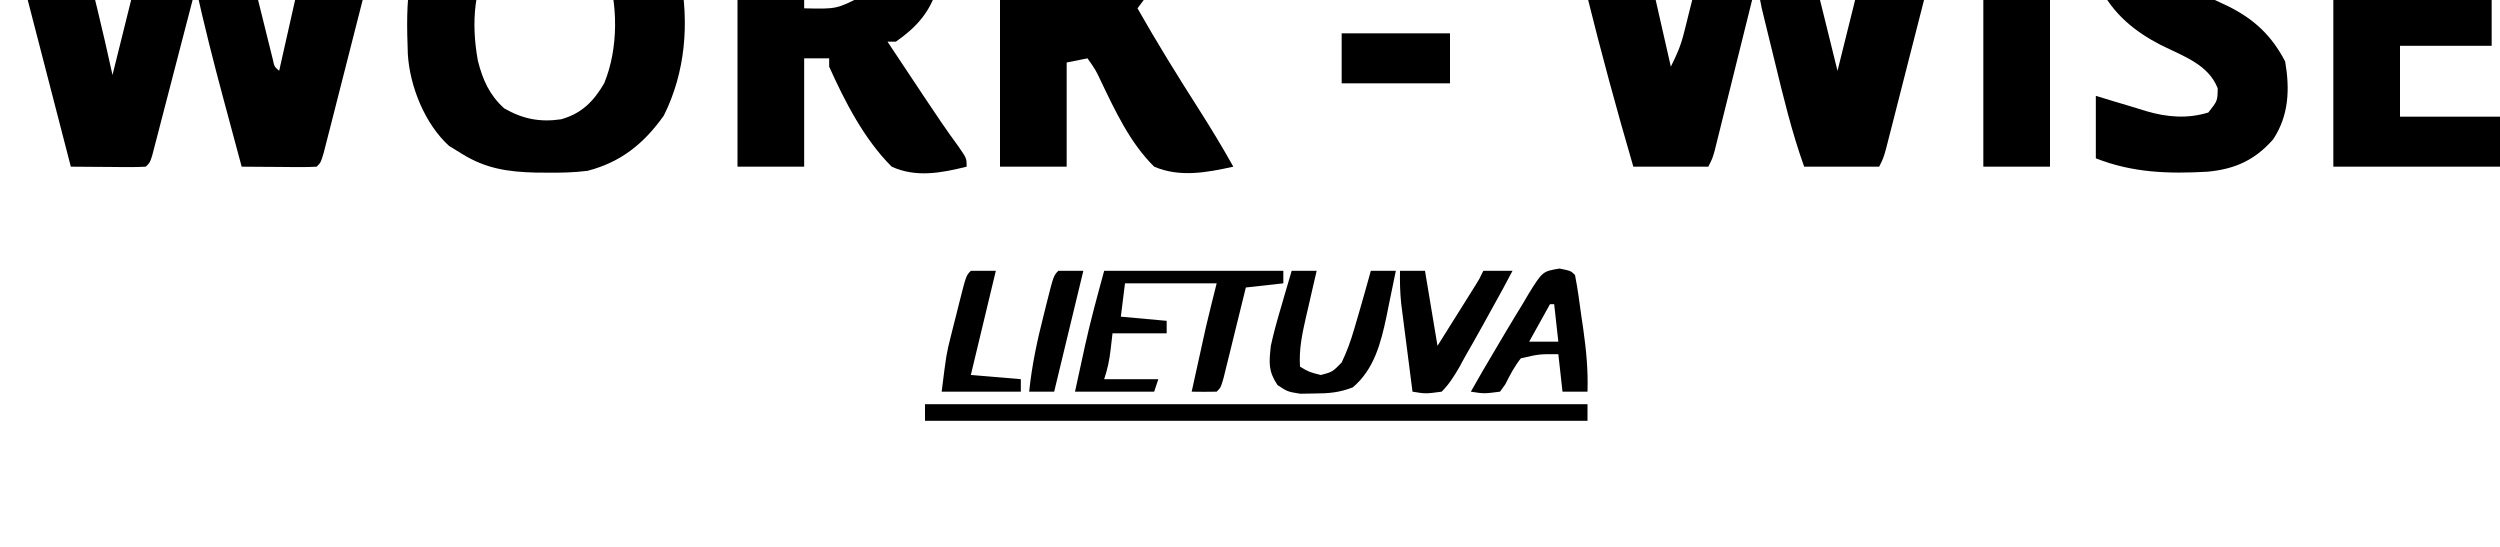
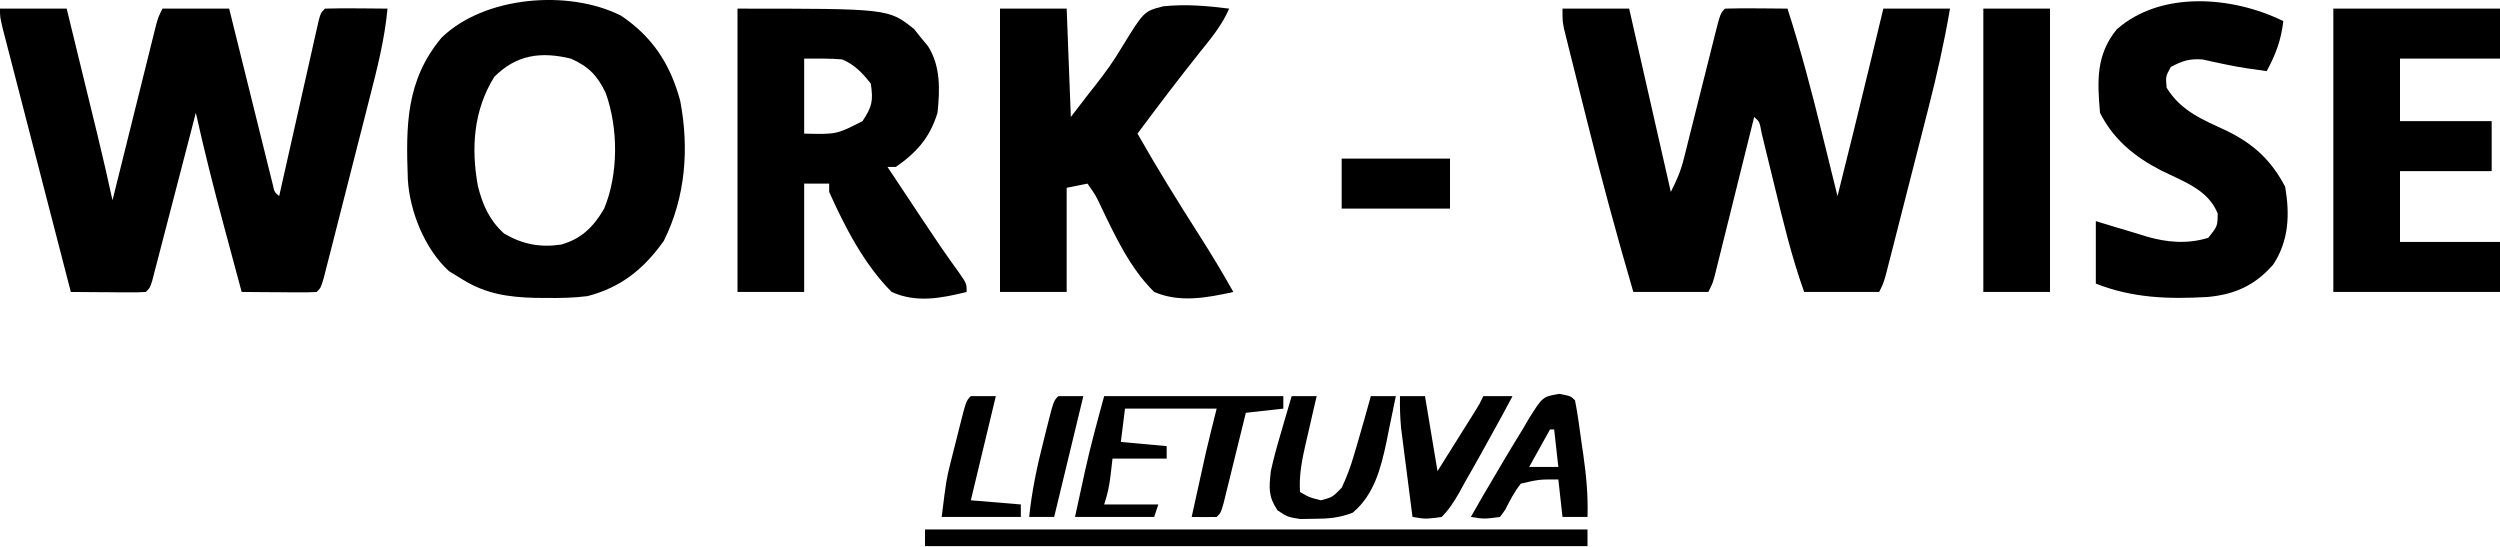
- <svg xmlns="http://www.w3.org/2000/svg" version="1.1" fill="currentColor" viewBox="16 200 600 131.07">
+ <svg xmlns="http://www.w3.org/2000/svg" version="1.1" fill="currentColor" viewBox="16 169.93 600 131.07">
  <path d="M0 0 C5.28 0 10.56 0 16 0 C17.246 5.104 18.491 10.209 19.735 15.314 C20.158 17.047 20.581 18.78 21.004 20.513 C21.615 23.018 22.226 25.522 22.836 28.027 C23.022 28.79 23.209 29.553 23.401 30.339 C24.668 35.545 25.856 40.766 27 46 C27.136 45.453 27.271 44.906 27.411 44.343 C28.819 38.665 30.231 32.988 31.645 27.311 C32.172 25.191 32.699 23.07 33.225 20.95 C33.98 17.906 34.738 14.863 35.496 11.82 C35.732 10.868 35.967 9.916 36.21 8.935 C36.43 8.054 36.65 7.174 36.877 6.266 C37.07 5.489 37.263 4.712 37.462 3.911 C38 2 38 2 39 0 C44.28 0 49.56 0 55 0 C55.492 1.991 55.492 1.991 55.994 4.023 C57.207 8.931 58.425 13.838 59.645 18.744 C60.173 20.871 60.699 22.998 61.225 25.126 C61.979 28.177 62.737 31.227 63.496 34.277 C63.732 35.235 63.967 36.192 64.21 37.178 C64.43 38.059 64.65 38.94 64.877 39.847 C65.07 40.627 65.263 41.406 65.462 42.209 C65.847 44.005 65.847 44.005 67 45 C67.185 44.176 67.185 44.176 67.373 43.336 C68.65 37.642 69.932 31.949 71.218 26.256 C71.697 24.129 72.175 22.002 72.652 19.874 C73.336 16.823 74.025 13.773 74.715 10.723 C75.035 9.287 75.035 9.287 75.362 7.822 C75.562 6.941 75.762 6.06 75.969 5.153 C76.232 3.983 76.232 3.983 76.5 2.791 C77 1 77 1 78 0 C80.53 -0.073 83.033 -0.092 85.562 -0.062 C86.629 -0.056 86.629 -0.056 87.717 -0.049 C89.478 -0.037 91.239 -0.019 93 0 C92.314 7.416 90.505 14.449 88.656 21.652 C88.323 22.961 87.991 24.27 87.659 25.579 C86.966 28.306 86.27 31.031 85.571 33.756 C84.674 37.254 83.785 40.754 82.898 44.254 C82.214 46.95 81.527 49.644 80.839 52.338 C80.349 54.257 79.862 56.177 79.375 58.096 C79.078 59.252 78.781 60.407 78.475 61.597 C78.213 62.619 77.952 63.641 77.683 64.694 C77 67 77 67 76 68 C74.657 68.086 73.31 68.107 71.965 68.098 C71.156 68.094 70.347 68.091 69.514 68.088 C68.664 68.08 67.813 68.071 66.938 68.062 C66.083 68.058 65.229 68.053 64.35 68.049 C62.233 68.037 60.117 68.019 58 68 C56.913 63.966 55.828 59.932 54.747 55.897 C54.38 54.53 54.013 53.164 53.644 51.798 C51.246 42.903 49.001 33.995 47 25 C46.672 26.267 46.344 27.534 46.006 28.84 C44.793 33.524 43.575 38.207 42.355 42.889 C41.827 44.919 41.301 46.95 40.775 48.98 C40.021 51.893 39.263 54.804 38.504 57.715 C38.268 58.628 38.033 59.542 37.79 60.483 C37.57 61.324 37.35 62.165 37.123 63.031 C36.93 63.775 36.737 64.519 36.538 65.285 C36 67 36 67 35 68 C33.657 68.086 32.31 68.107 30.965 68.098 C30.156 68.094 29.347 68.091 28.514 68.088 C27.664 68.08 26.813 68.071 25.938 68.062 C25.083 68.058 24.229 68.053 23.35 68.049 C21.233 68.037 19.117 68.019 17 68 C14.781 59.43 12.564 50.859 10.35 42.288 C9.323 38.308 8.294 34.328 7.263 30.349 C6.269 26.511 5.277 22.673 4.287 18.834 C3.908 17.367 3.529 15.901 3.148 14.434 C2.617 12.385 2.088 10.336 1.561 8.286 C1.259 7.118 0.957 5.95 0.645 4.746 C0 2 0 2 0 0 Z " fill="currentColor" transform="translate(16,172)" />
  <path d="M0 0 C5.28 0 10.56 0 16 0 C19.3 14.52 22.6 29.04 26 44 C27.461 41.079 28.366 39.035 29.129 35.982 C29.326 35.204 29.523 34.427 29.726 33.626 C29.931 32.797 30.136 31.968 30.348 31.113 C30.564 30.256 30.781 29.398 31.005 28.514 C31.695 25.782 32.379 23.047 33.062 20.312 C33.75 17.567 34.438 14.822 35.131 12.078 C35.562 10.372 35.989 8.665 36.413 6.957 C37.888 1.112 37.888 1.112 39 0 C41.53 -0.073 44.033 -0.092 46.562 -0.062 C47.629 -0.056 47.629 -0.056 48.717 -0.049 C50.478 -0.037 52.239 -0.019 54 0 C57.172 9.848 59.784 19.77 62.25 29.812 C62.617 31.295 62.984 32.777 63.352 34.26 C64.238 37.839 65.12 41.419 66 45 C68.637 34.513 71.222 24.014 73.75 13.5 C74.069 12.176 74.388 10.852 74.707 9.527 C75.472 6.352 76.236 3.176 77 0 C82.28 0 87.56 0 93 0 C91.615 8.123 89.827 16.056 87.777 24.035 C87.472 25.236 87.166 26.436 86.851 27.673 C86.21 30.189 85.567 32.704 84.923 35.219 C84.262 37.797 83.603 40.375 82.947 42.955 C81.997 46.691 81.044 50.426 80.09 54.16 C79.795 55.318 79.5 56.477 79.197 57.67 C78.923 58.735 78.649 59.801 78.367 60.899 C78.006 62.308 78.006 62.308 77.638 63.745 C77 66 77 66 76 68 C70.06 68 64.12 68 58 68 C55.011 59.653 52.966 51.103 50.875 42.5 C50.168 39.593 49.457 36.687 48.742 33.781 C48.431 32.503 48.121 31.225 47.8 29.908 C47.293 27.128 47.293 27.128 46 26 C45.553 27.802 45.553 27.802 45.098 29.64 C43.995 34.087 42.889 38.534 41.782 42.98 C41.303 44.906 40.825 46.833 40.348 48.759 C39.663 51.525 38.974 54.29 38.285 57.055 C38.072 57.919 37.858 58.784 37.638 59.675 C37.438 60.475 37.238 61.276 37.031 62.101 C36.768 63.16 36.768 63.16 36.5 64.241 C36 66 36 66 35 68 C29.06 68 23.12 68 17 68 C13 54.327 9.281 40.608 5.848 26.782 C5.11 23.813 4.364 20.846 3.617 17.879 C3.143 15.979 2.669 14.08 2.195 12.18 C1.974 11.299 1.752 10.418 1.523 9.51 C1.322 8.697 1.121 7.884 0.915 7.046 C0.649 5.979 0.649 5.979 0.377 4.89 C0 3 0 3 0 0 Z " fill="currentColor" transform="translate(391,172)" />
  <path d="M0 0 C7.585 5.091 11.871 11.692 14.223 20.449 C16.408 31.871 15.507 43.607 10.285 54.074 C5.495 60.806 0.01 65.235 -8.027 67.324 C-11.331 67.744 -14.575 67.801 -17.902 67.762 C-18.784 67.755 -19.666 67.748 -20.575 67.741 C-27.046 67.581 -32.435 66.788 -38.027 63.324 C-39.1 62.664 -40.172 62.004 -41.277 61.324 C-47.067 56.046 -50.686 47.031 -51.148 39.315 C-51.613 26.485 -51.646 15.601 -43.062 5.305 C-32.797 -4.685 -12.606 -6.336 0 0 Z M-30.402 14.699 C-35.38 22.739 -35.994 31.713 -34.34 40.887 C-33.189 45.45 -31.563 49.133 -28.027 52.324 C-23.609 54.889 -19.39 55.707 -14.34 54.949 C-9.445 53.563 -6.555 50.666 -4.027 46.324 C-0.582 37.989 -0.614 27.083 -3.652 18.574 C-5.655 14.408 -7.713 12.232 -12.027 10.324 C-19.188 8.592 -25.046 9.343 -30.402 14.699 Z " fill="currentColor" transform="translate(165.0273,173.6758)" />
  <path d="M0 0 C36.255 0 36.255 0 42.375 4.902 C42.911 5.574 43.447 6.246 44 6.938 C44.557 7.607 45.114 8.276 45.688 8.965 C48.771 13.746 48.588 19.494 48 25 C46.207 30.911 43.007 34.517 38 38 C37.34 38 36.68 38 36 38 C38.227 41.355 40.457 44.709 42.688 48.062 C43.626 49.477 43.626 49.477 44.584 50.92 C47.311 55.018 50.042 59.092 52.957 63.059 C55 66 55 66 55 68 C48.922 69.504 42.887 70.68 37 68 C30.422 61.426 25.788 52.435 22 44 C22 43.34 22 42.68 22 42 C20.02 42 18.04 42 16 42 C16 50.58 16 59.16 16 68 C10.72 68 5.44 68 0 68 C0 45.56 0 23.12 0 0 Z M16 12 C16 17.94 16 23.88 16 30 C23.796 30.182 23.796 30.182 30 27 C32.345 23.482 32.58 22.142 32 18 C29.912 15.39 28.217 13.527 25.125 12.188 C22.094 11.92 19.042 12 16 12 Z " fill="currentColor" transform="translate(193,172)" />
  <path d="M0 0 C5.28 0 10.56 0 16 0 C16.33 8.58 16.66 17.16 17 26 C18.444 24.123 19.887 22.246 21.375 20.312 C22.117 19.373 22.117 19.373 22.875 18.415 C25.21 15.45 27.35 12.5 29.258 9.242 C34.548 0.624 34.548 0.624 39.196 -0.559 C44.525 -1.114 49.702 -0.675 55 0 C53.294 3.977 50.627 7.158 47.938 10.5 C42.834 16.912 37.882 23.418 33 30 C37.67 38.238 42.638 46.257 47.735 54.236 C50.618 58.76 53.381 63.318 56 68 C49.639 69.404 43.173 70.637 37 68 C31.222 62.306 27.688 54.694 24.211 47.452 C22.987 44.84 22.987 44.84 21 42 C18.525 42.495 18.525 42.495 16 43 C16 51.25 16 59.5 16 68 C10.72 68 5.44 68 0 68 C0 45.56 0 23.12 0 0 Z " fill="currentColor" transform="translate(256,172)" />
  <path d="M0 0 C13.2 0 26.4 0 40 0 C40 3.96 40 7.92 40 12 C32.08 12 24.16 12 16 12 C16 16.95 16 21.9 16 27 C23.26 27 30.52 27 38 27 C38 30.96 38 34.92 38 39 C30.74 39 23.48 39 16 39 C16 44.61 16 50.22 16 56 C23.92 56 31.84 56 40 56 C40 59.96 40 63.92 40 68 C26.8 68 13.6 68 0 68 C0 45.56 0 23.12 0 0 Z " fill="currentColor" transform="translate(576,172)" />
  <path d="M0 0 C-0.543 4.565 -1.795 7.973 -4 12 C-7.277 11.563 -10.503 11.106 -13.738 10.418 C-15.167 10.118 -15.167 10.118 -16.625 9.812 C-17.525 9.613 -18.425 9.413 -19.352 9.207 C-22.49 8.962 -24.241 9.522 -27 11 C-28.259 13.296 -28.259 13.296 -28 16 C-24.472 21.706 -19.221 23.689 -13.375 26.43 C-7.052 29.557 -2.847 33.466 0.438 39.75 C1.583 46.368 1.343 52.708 -2.438 58.438 C-6.804 63.406 -11.565 65.582 -18.151 66.203 C-27.542 66.747 -36.157 66.479 -45 63 C-45 58.05 -45 53.1 -45 48 C-43.515 48.454 -42.03 48.907 -40.5 49.375 C-39.583 49.646 -38.667 49.916 -37.723 50.195 C-36.101 50.675 -34.482 51.165 -32.871 51.68 C-27.93 53.137 -22.993 53.544 -18 52 C-15.792 49.207 -15.792 49.207 -15.75 46.188 C-18.01 40.424 -24.099 38.448 -29.418 35.793 C-35.636 32.593 -40.81 28.38 -44 22 C-44.654 14.339 -44.966 8.112 -40 2 C-29.384 -7.409 -12.103 -5.972 0 0 Z " fill="currentColor" transform="translate(564,175)" />
  <path d="M0 0 C5.28 0 10.56 0 16 0 C16 22.44 16 44.88 16 68 C10.72 68 5.44 68 0 68 C0 45.56 0 23.12 0 0 Z " fill="currentColor" transform="translate(492,172)" />
  <path d="M0 0 C52.47 0 104.94 0 159 0 C159 1.32 159 2.64 159 4 C106.53 4 54.06 4 0 4 C0 2.68 0 1.36 0 0 Z " fill="currentColor" transform="translate(238,297)" />
  <path d="M0 0 C14.19 0 28.38 0 43 0 C43 0.99 43 1.98 43 3 C38.545 3.495 38.545 3.495 34 4 C33.823 4.722 33.647 5.444 33.465 6.187 C32.668 9.438 31.865 12.688 31.062 15.938 C30.785 17.074 30.507 18.21 30.221 19.381 C29.819 21 29.819 21 29.41 22.652 C29.164 23.653 28.918 24.653 28.664 25.683 C28 28 28 28 27 29 C25 29.041 23 29.043 21 29 C21.624 26.166 22.249 23.333 22.875 20.5 C23.136 19.313 23.136 19.313 23.402 18.102 C23.663 16.922 23.663 16.922 23.93 15.719 C24.165 14.65 24.165 14.65 24.406 13.561 C25.225 10.03 26.121 6.517 27 3 C19.74 3 12.48 3 5 3 C4.67 5.64 4.34 8.28 4 11 C7.63 11.33 11.26 11.66 15 12 C15 12.99 15 13.98 15 15 C10.71 15 6.42 15 2 15 C1.856 16.258 1.711 17.516 1.562 18.812 C1.263 21.427 0.842 23.474 0 26 C4.29 26 8.58 26 13 26 C12.67 26.99 12.34 27.98 12 29 C5.73 29 -0.54 29 -7 29 C-6.402 26.257 -5.804 23.514 -5.188 20.688 C-5.006 19.848 -4.824 19.008 -4.637 18.143 C-3.288 12.015 -1.657 6.077 0 0 Z " fill="currentColor" transform="translate(281,265)" />
  <path d="M0 0 C1.98 0 3.96 0 6 0 C5.711 1.241 5.423 2.483 5.125 3.762 C4.75 5.404 4.375 7.046 4 8.688 C3.809 9.504 3.618 10.321 3.422 11.162 C2.513 15.172 1.73 18.857 2 23 C4.218 24.305 4.218 24.305 7 25 C9.785 24.265 9.785 24.265 12 22 C13.289 19.267 14.163 16.879 15 14 C15.353 12.8 15.706 11.6 16.07 10.363 C17.073 6.916 18.043 3.46 19 0 C20.98 0 22.96 0 25 0 C24.43 2.837 23.845 5.669 23.25 8.5 C23.014 9.687 23.014 9.687 22.773 10.898 C21.408 17.304 19.823 23.62 14.66 27.973 C11.449 29.213 8.878 29.434 5.438 29.438 C3.765 29.467 3.765 29.467 2.059 29.496 C-1 29 -1 29 -3.402 27.41 C-5.654 24.013 -5.428 22.041 -5 18 C-4.312 14.807 -3.433 11.692 -2.5 8.562 C-2.262 7.736 -2.023 6.909 -1.777 6.057 C-1.193 4.035 -0.598 2.017 0 0 Z " fill="currentColor" transform="translate(326,265)" />
  <path d="M0 0 C2.723 0.547 2.723 0.547 3.723 1.547 C4.397 4.895 4.811 8.29 5.285 11.672 C5.424 12.61 5.562 13.549 5.705 14.516 C6.425 19.581 6.886 24.431 6.723 29.547 C4.743 29.547 2.763 29.547 0.723 29.547 C0.393 26.577 0.063 23.607 -0.277 20.547 C-4.886 20.53 -4.886 20.53 -9.277 21.547 C-10.849 23.529 -11.872 25.549 -13.016 27.801 C-13.432 28.377 -13.848 28.953 -14.277 29.547 C-18.09 30.047 -18.09 30.047 -21.277 29.547 C-19.378 26.183 -17.437 22.847 -15.459 19.53 C-14.622 18.126 -13.791 16.719 -12.963 15.31 C-11.57 12.958 -10.146 10.626 -8.715 8.297 C-8.268 7.534 -7.822 6.771 -7.362 5.985 C-4.042 0.674 -4.042 0.674 0 0 Z M-2.277 8.547 C-4.752 13.002 -4.752 13.002 -7.277 17.547 C-4.967 17.547 -2.657 17.547 -0.277 17.547 C-0.607 14.577 -0.937 11.607 -1.277 8.547 C-1.607 8.547 -1.937 8.547 -2.277 8.547 Z " fill="currentColor" transform="translate(390.2773,264.4531)" />
  <path d="M0 0 C1.98 0 3.96 0 6 0 C6.99 5.94 7.98 11.88 9 18 C10.647 15.376 12.293 12.751 13.938 10.125 C14.406 9.379 14.875 8.632 15.357 7.863 C16.029 6.79 16.029 6.79 16.715 5.695 C17.129 5.035 17.542 4.376 17.969 3.696 C19.046 1.977 19.046 1.977 20 0 C22.31 0 24.62 0 27 0 C25.408 3.05 23.762 6.067 22.079 9.068 C21.296 10.471 20.52 11.878 19.749 13.288 C18.381 15.771 16.975 18.23 15.562 20.688 C15.121 21.502 14.679 22.317 14.223 23.156 C12.941 25.343 11.795 27.207 10 29 C6.152 29.52 6.152 29.52 3 29 C2.495 25.105 1.997 21.209 1.5 17.312 C1.357 16.21 1.214 15.107 1.066 13.971 C0.931 12.904 0.796 11.837 0.656 10.738 C0.531 9.759 0.405 8.78 0.275 7.771 C0.016 5.158 -0.05 2.624 0 0 Z " fill="currentColor" transform="translate(352,265)" />
  <path d="M0 0 C8.58 0 17.16 0 26 0 C26 3.96 26 7.92 26 12 C17.42 12 8.84 12 0 12 C0 8.04 0 4.08 0 0 Z " fill="currentColor" transform="translate(338,208)" />
  <path d="M0 0 C1.98 0 3.96 0 6 0 C4.02 8.25 2.04 16.5 0 25 C3.96 25.33 7.92 25.66 12 26 C12 26.99 12 27.98 12 29 C5.73 29 -0.54 29 -7 29 C-5.874 19.989 -5.874 19.989 -4.844 15.879 C-4.626 15.007 -4.408 14.135 -4.184 13.236 C-3.958 12.354 -3.732 11.472 -3.5 10.562 C-3.162 9.198 -3.162 9.198 -2.816 7.807 C-1.131 1.131 -1.131 1.131 0 0 Z " fill="currentColor" transform="translate(249,265)" />
  <path d="M0 0 C1.98 0 3.96 0 6 0 C3.69 9.57 1.38 19.14 -1 29 C-2.98 29 -4.96 29 -7 29 C-6.352 22.687 -5.071 16.706 -3.5 10.562 C-3.162 9.198 -3.162 9.198 -2.816 7.807 C-1.131 1.131 -1.131 1.131 0 0 Z " fill="currentColor" transform="translate(270,265)" />
</svg>
